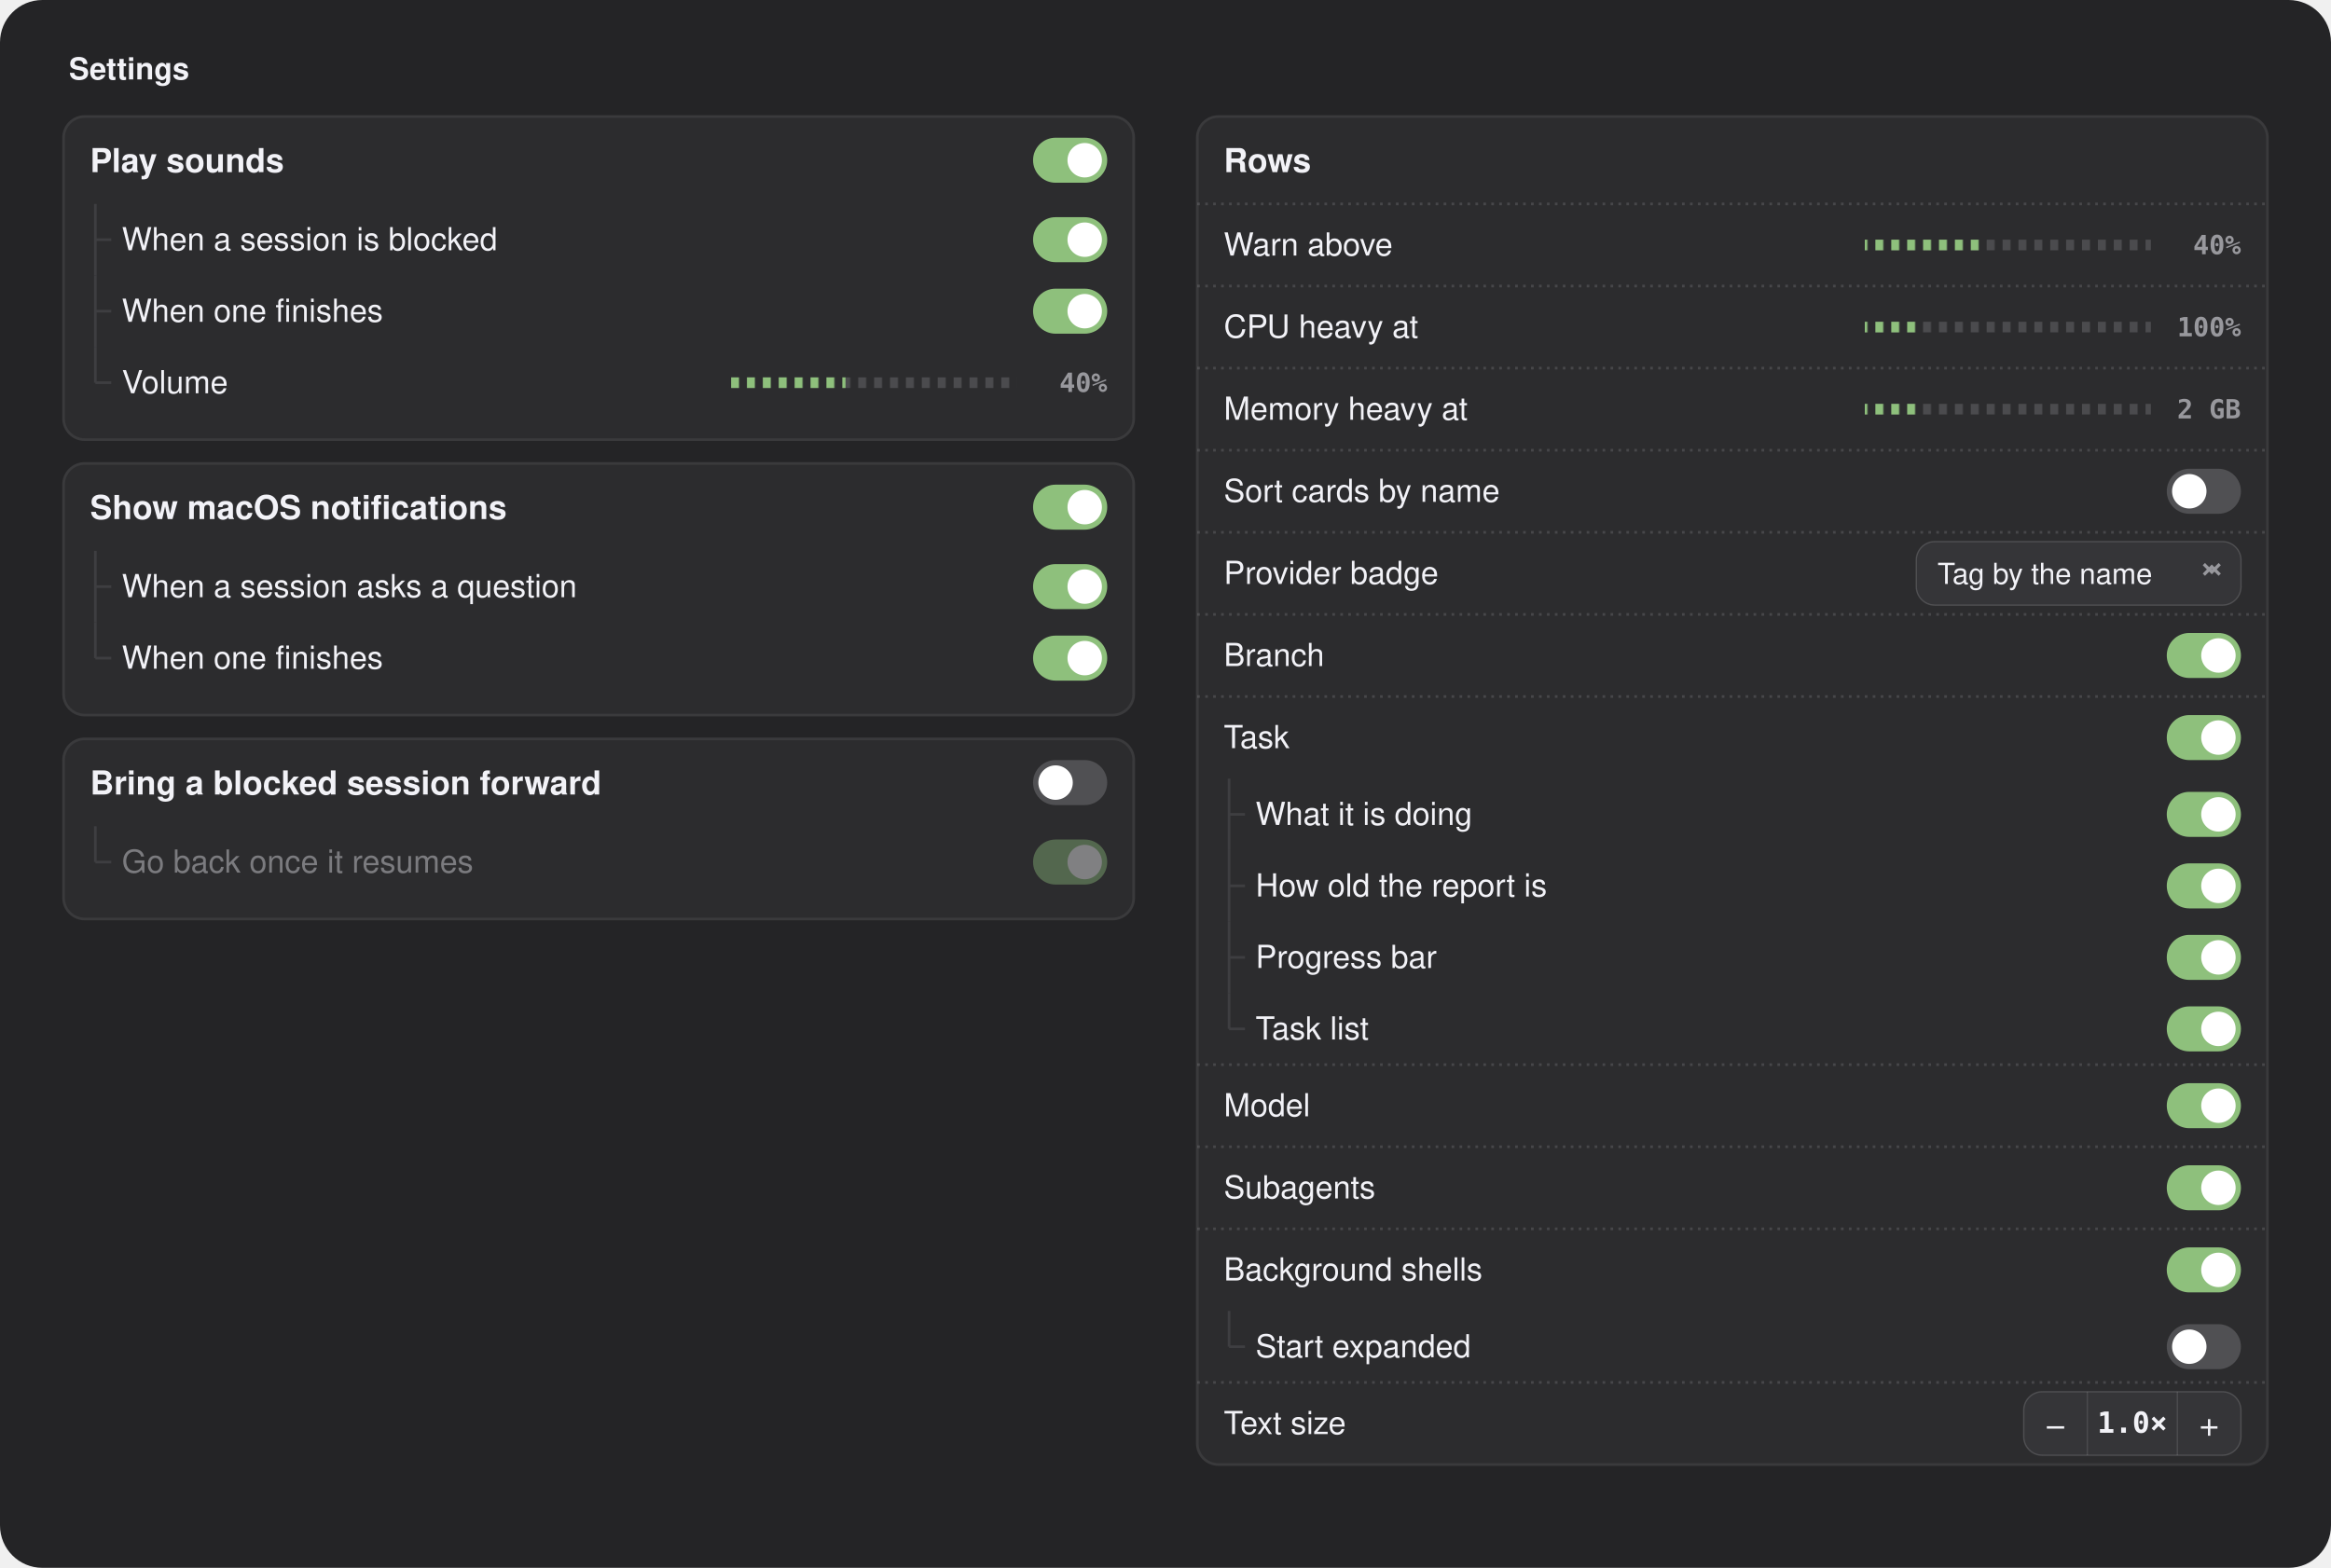
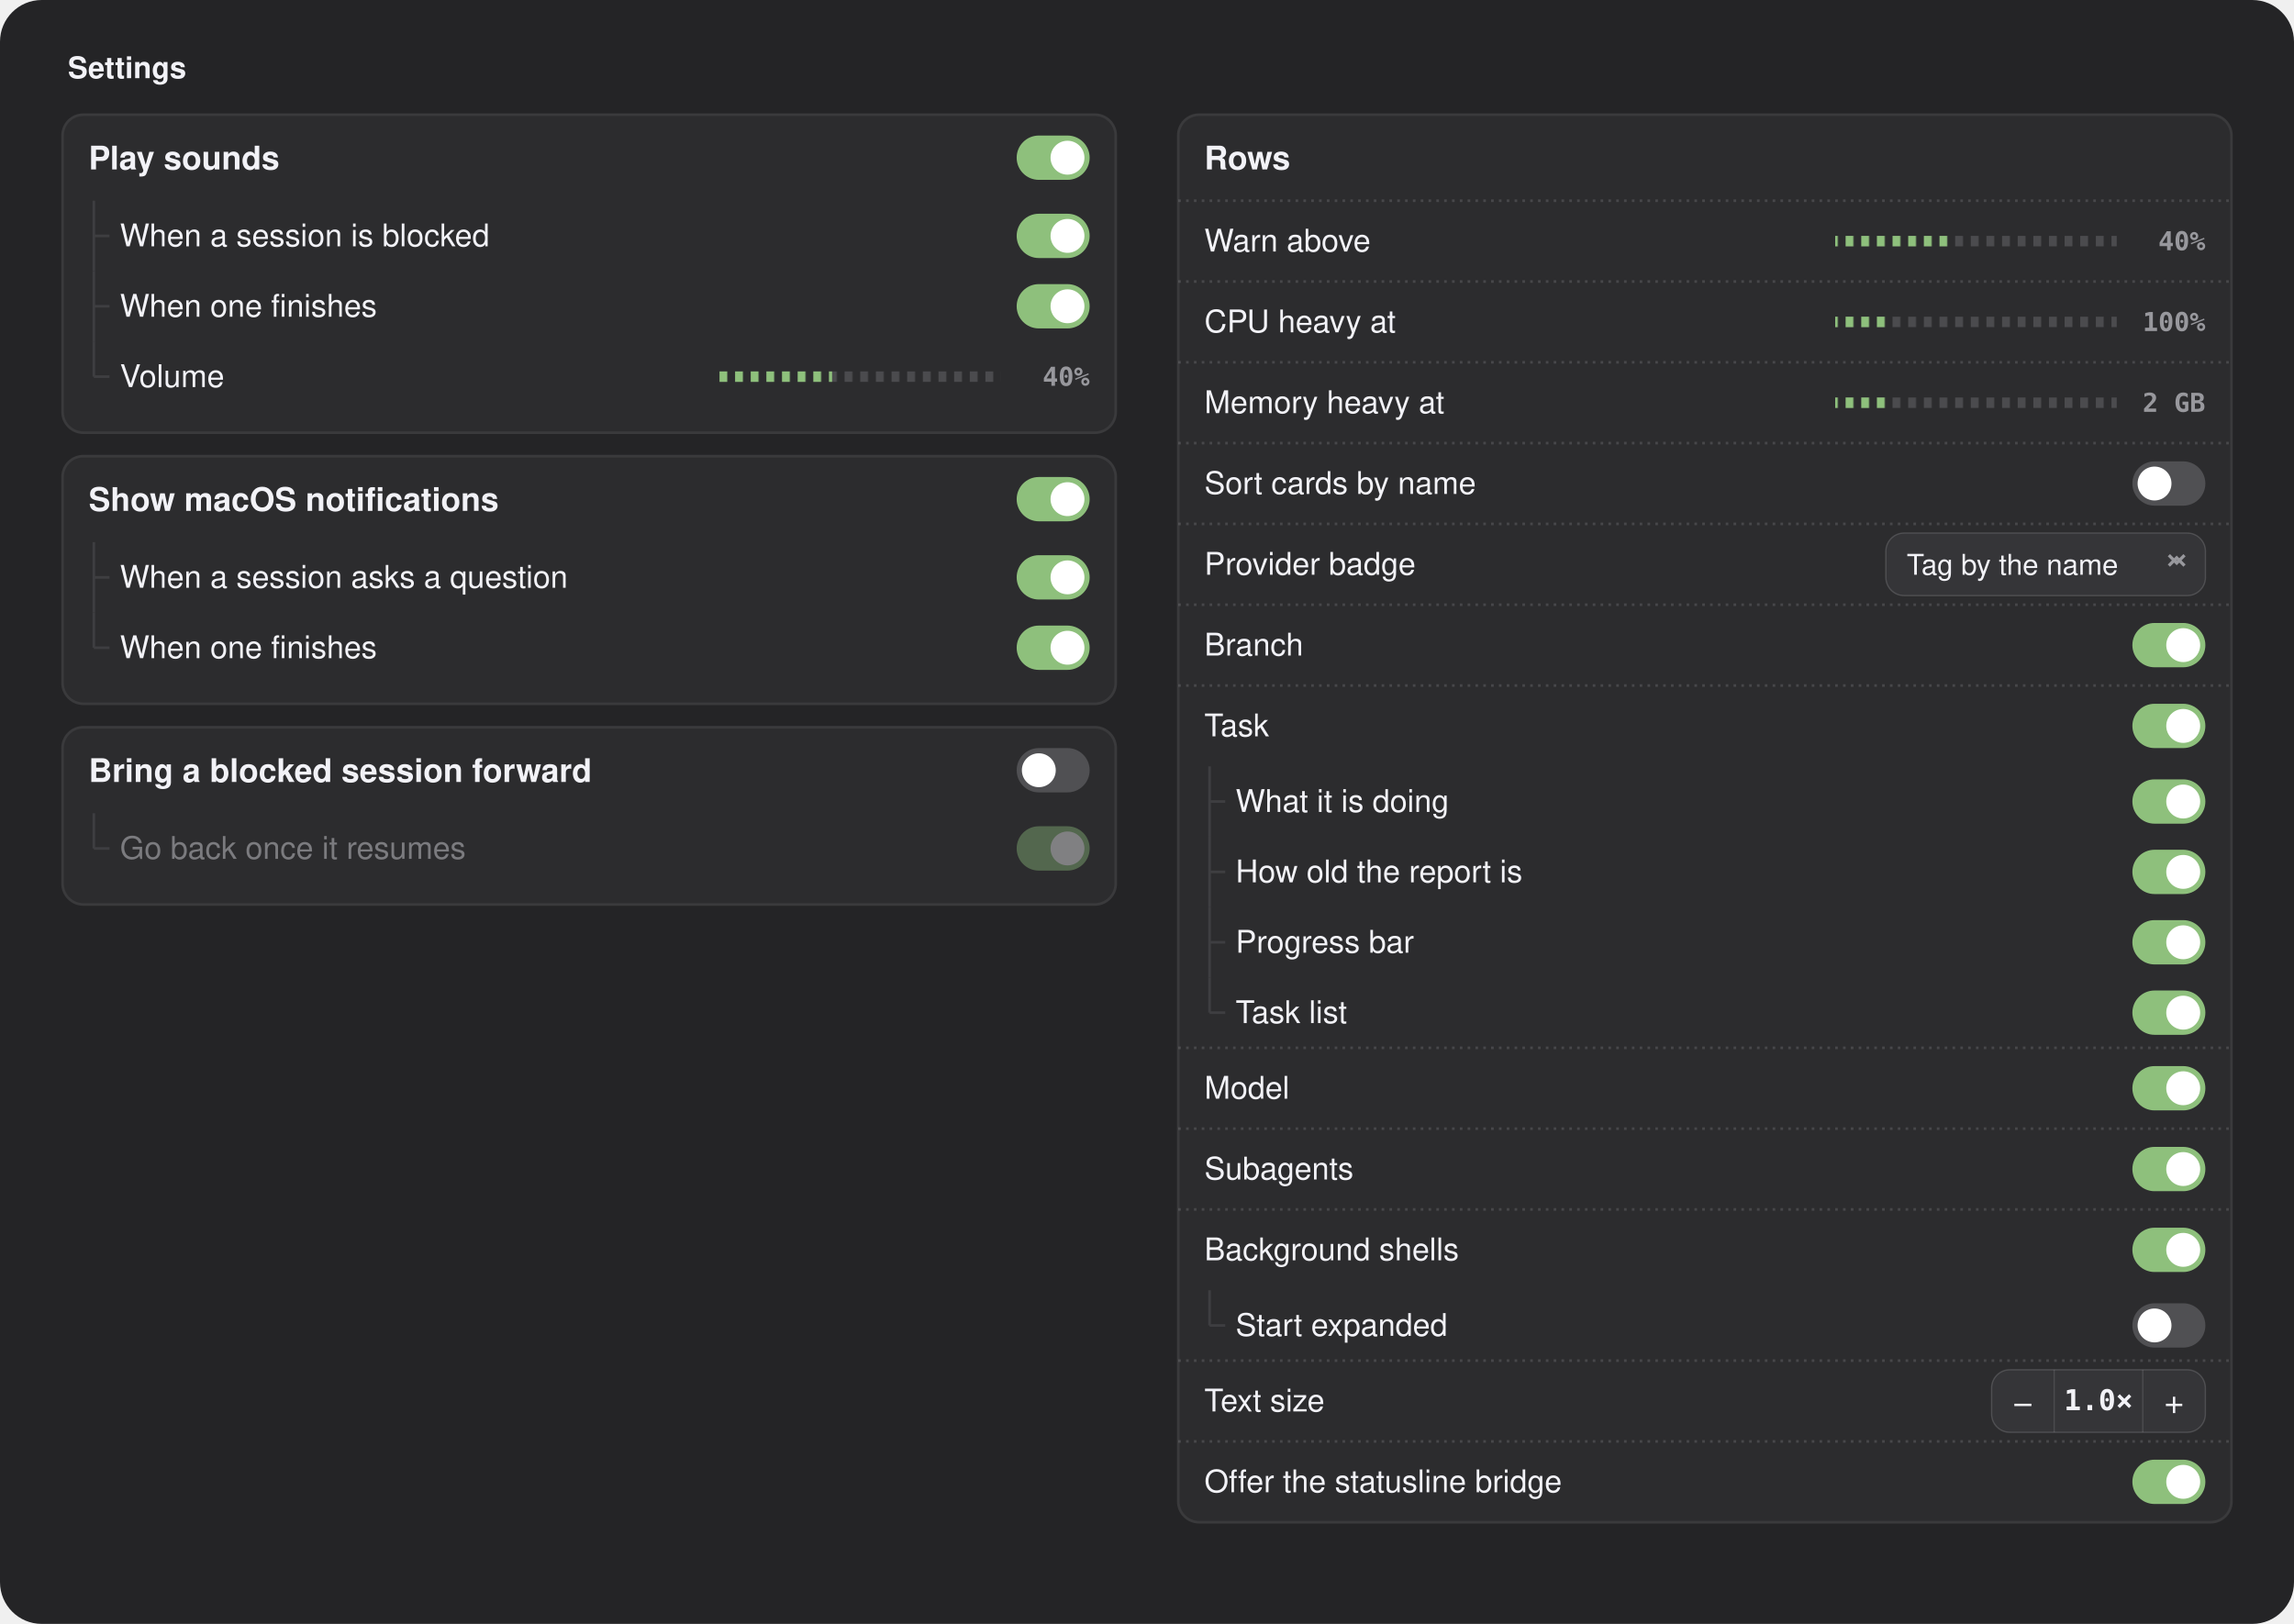
- <svg xmlns="http://www.w3.org/2000/svg" viewBox="0 0 880 592" width="880" role="img" aria-label="The settings drawer: a card each for sounds, notifications, focus and the rows, every setting with its default">
+ <svg xmlns="http://www.w3.org/2000/svg" viewBox="0 0 880 623" width="880" role="img" aria-label="The settings drawer: a card each for sounds, notifications, focus and the rows, every setting with its default">
  <defs>
    <pattern id="tickmask" width="6" height="4" patternUnits="userSpaceOnUse">
      <rect width="3" height="4" fill="#ffffff" />
    </pattern>
    <mask id="tick">
-       <rect width="880" height="592" fill="url(#tickmask)" />
+       <rect width="880" height="623" fill="url(#tickmask)" />
    </mask>
  </defs>
-   <rect width="880" height="592" rx="16" fill="#242426" />
+   <rect width="880" height="623" rx="16" fill="#242426" />
  <text x="26" y="30" fill="#f2f2f7" font-size="11.5" font-weight="600" font-family="-apple-system, BlinkMacSystemFont, 'Segoe UI', Helvetica, Arial, sans-serif">Settings</text>
  <rect x="24" y="44" width="404" height="122" rx="8" fill="#2c2c2e" stroke="#3a3a3c" />
  <text x="34" y="65" fill="#f2f2f7" font-size="12.5" font-weight="600" font-family="-apple-system, BlinkMacSystemFont, 'Segoe UI', Helvetica, Arial, sans-serif">Play sounds</text>
  <rect x="390" y="52.0" width="28" height="17" rx="8.5" fill="#8ec07c" opacity="1" />
  <circle cx="409.5" cy="60.5" r="6.5" fill="#ffffff" />
  <line x1="36" y1="77" x2="36" y2="104" stroke="#3e3e41" />
  <line x1="36" y1="90.5" x2="42" y2="90.5" stroke="#3e3e41" />
  <text x="46" y="94.5" fill="#f2f2f7" font-size="12" font-weight="400" font-family="-apple-system, BlinkMacSystemFont, 'Segoe UI', Helvetica, Arial, sans-serif">When a session is blocked</text>
  <rect x="390" y="82.0" width="28" height="17" rx="8.5" fill="#8ec07c" opacity="1" />
  <circle cx="409.5" cy="90.5" r="6.5" fill="#ffffff" />
  <line x1="36" y1="104" x2="36" y2="131" stroke="#3e3e41" />
  <line x1="36" y1="117.5" x2="42" y2="117.5" stroke="#3e3e41" />
  <text x="46" y="121.5" fill="#f2f2f7" font-size="12" font-weight="400" font-family="-apple-system, BlinkMacSystemFont, 'Segoe UI', Helvetica, Arial, sans-serif">When one finishes</text>
  <rect x="390" y="109.0" width="28" height="17" rx="8.5" fill="#8ec07c" opacity="1" />
  <circle cx="409.5" cy="117.5" r="6.5" fill="#ffffff" />
  <line x1="36" y1="131" x2="36" y2="144.5" stroke="#3e3e41" />
  <line x1="36" y1="144.5" x2="42" y2="144.5" stroke="#3e3e41" />
  <text x="46" y="148.5" fill="#f2f2f7" font-size="12" font-weight="400" font-family="-apple-system, BlinkMacSystemFont, 'Segoe UI', Helvetica, Arial, sans-serif">Volume</text>
  <text x="418" y="148.0" fill="#98989d" font-size="10" font-weight="600" font-family="ui-monospace, 'SF Mono', Menlo, Consolas, 'DejaVu Sans Mono', monospace" text-anchor="end">40%</text>
  <g mask="url(#tick)">
    <rect x="276" y="142.5" width="108" height="4" fill="#f2f2f7" opacity="0.16" />
    <rect x="276" y="142.5" width="43.2" height="4" fill="#8ec07c" />
  </g>
  <rect x="24" y="175" width="404" height="95" rx="8" fill="#2c2c2e" stroke="#3a3a3c" />
  <text x="34" y="196" fill="#f2f2f7" font-size="12.5" font-weight="600" font-family="-apple-system, BlinkMacSystemFont, 'Segoe UI', Helvetica, Arial, sans-serif">Show macOS notifications</text>
  <rect x="390" y="183.0" width="28" height="17" rx="8.5" fill="#8ec07c" opacity="1" />
  <circle cx="409.5" cy="191.5" r="6.5" fill="#ffffff" />
  <line x1="36" y1="208" x2="36" y2="235" stroke="#3e3e41" />
  <line x1="36" y1="221.5" x2="42" y2="221.5" stroke="#3e3e41" />
  <text x="46" y="225.5" fill="#f2f2f7" font-size="12" font-weight="400" font-family="-apple-system, BlinkMacSystemFont, 'Segoe UI', Helvetica, Arial, sans-serif">When a session asks a question</text>
  <rect x="390" y="213.0" width="28" height="17" rx="8.5" fill="#8ec07c" opacity="1" />
  <circle cx="409.5" cy="221.5" r="6.5" fill="#ffffff" />
  <line x1="36" y1="235" x2="36" y2="248.5" stroke="#3e3e41" />
  <line x1="36" y1="248.5" x2="42" y2="248.5" stroke="#3e3e41" />
  <text x="46" y="252.5" fill="#f2f2f7" font-size="12" font-weight="400" font-family="-apple-system, BlinkMacSystemFont, 'Segoe UI', Helvetica, Arial, sans-serif">When one finishes</text>
  <rect x="390" y="240.0" width="28" height="17" rx="8.5" fill="#8ec07c" opacity="1" />
  <circle cx="409.5" cy="248.5" r="6.5" fill="#ffffff" />
  <rect x="24" y="279" width="404" height="68" rx="8" fill="#2c2c2e" stroke="#3a3a3c" />
  <text x="34" y="300" fill="#f2f2f7" font-size="12.5" font-weight="600" font-family="-apple-system, BlinkMacSystemFont, 'Segoe UI', Helvetica, Arial, sans-serif">Bring a blocked session forward</text>
  <rect x="390" y="287.0" width="28" height="17" rx="8.5" fill="#f2f2f7" opacity="0.18" />
  <circle cx="398.5" cy="295.5" r="6.5" fill="#ffffff" />
  <line x1="36" y1="312" x2="36" y2="325.5" stroke="#3e3e41" />
  <line x1="36" y1="325.5" x2="42" y2="325.5" stroke="#3e3e41" />
  <g opacity="0.4">
    <text x="46" y="329.5" fill="#f2f2f7" font-size="12" font-weight="400" font-family="-apple-system, BlinkMacSystemFont, 'Segoe UI', Helvetica, Arial, sans-serif">Go back once it resumes</text>
    <rect x="390" y="317.0" width="28" height="17" rx="8.5" fill="#8ec07c" opacity="1" />
    <circle cx="409.5" cy="325.5" r="6.5" fill="#ffffff" />
  </g>
-   <rect x="452" y="44" width="404" height="509" rx="8" fill="#2c2c2e" stroke="#3a3a3c" />
+   <rect x="452" y="44" width="404" height="540" rx="8" fill="#2c2c2e" stroke="#3a3a3c" />
  <text x="462" y="65" fill="#f2f2f7" font-size="12.5" font-weight="600" font-family="-apple-system, BlinkMacSystemFont, 'Segoe UI', Helvetica, Arial, sans-serif">Rows</text>
  <line x1="452" y1="77" x2="856" y2="77" stroke="#f2f2f7" opacity="0.14" stroke-dasharray="1 2" />
  <text x="462" y="96.5" fill="#f2f2f7" font-size="12" font-weight="400" font-family="-apple-system, BlinkMacSystemFont, 'Segoe UI', Helvetica, Arial, sans-serif">Warn above</text>
  <text x="846" y="96.0" fill="#98989d" font-size="10" font-weight="600" font-family="ui-monospace, 'SF Mono', Menlo, Consolas, 'DejaVu Sans Mono', monospace" text-anchor="end">40%</text>
  <g mask="url(#tick)">
    <rect x="704" y="90.5" width="108" height="4" fill="#f2f2f7" opacity="0.16" />
    <rect x="704" y="90.5" width="43.2" height="4" fill="#8ec07c" />
  </g>
  <line x1="452" y1="108" x2="856" y2="108" stroke="#f2f2f7" opacity="0.14" stroke-dasharray="1 2" />
  <text x="462" y="127.5" fill="#f2f2f7" font-size="12" font-weight="400" font-family="-apple-system, BlinkMacSystemFont, 'Segoe UI', Helvetica, Arial, sans-serif">CPU heavy at</text>
  <text x="846" y="127.0" fill="#98989d" font-size="10" font-weight="600" font-family="ui-monospace, 'SF Mono', Menlo, Consolas, 'DejaVu Sans Mono', monospace" text-anchor="end">100%</text>
  <g mask="url(#tick)">
    <rect x="704" y="121.5" width="108" height="4" fill="#f2f2f7" opacity="0.16" />
    <rect x="704" y="121.5" width="21.6" height="4" fill="#8ec07c" />
  </g>
  <line x1="452" y1="139" x2="856" y2="139" stroke="#f2f2f7" opacity="0.14" stroke-dasharray="1 2" />
  <text x="462" y="158.5" fill="#f2f2f7" font-size="12" font-weight="400" font-family="-apple-system, BlinkMacSystemFont, 'Segoe UI', Helvetica, Arial, sans-serif">Memory heavy at</text>
  <text x="846" y="158.0" fill="#98989d" font-size="10" font-weight="600" font-family="ui-monospace, 'SF Mono', Menlo, Consolas, 'DejaVu Sans Mono', monospace" text-anchor="end">2 GB</text>
  <g mask="url(#tick)">
    <rect x="704" y="152.5" width="108" height="4" fill="#f2f2f7" opacity="0.16" />
    <rect x="704" y="152.5" width="21.6" height="4" fill="#8ec07c" />
  </g>
  <line x1="452" y1="170" x2="856" y2="170" stroke="#f2f2f7" opacity="0.14" stroke-dasharray="1 2" />
  <text x="462" y="189.5" fill="#f2f2f7" font-size="12" font-weight="400" font-family="-apple-system, BlinkMacSystemFont, 'Segoe UI', Helvetica, Arial, sans-serif">Sort cards by name</text>
  <rect x="818" y="177.0" width="28" height="17" rx="8.5" fill="#f2f2f7" opacity="0.18" />
  <circle cx="826.5" cy="185.5" r="6.5" fill="#ffffff" />
  <line x1="452" y1="201" x2="856" y2="201" stroke="#f2f2f7" opacity="0.14" stroke-dasharray="1 2" />
  <text x="462" y="220.5" fill="#f2f2f7" font-size="12" font-weight="400" font-family="-apple-system, BlinkMacSystemFont, 'Segoe UI', Helvetica, Arial, sans-serif">Provider badge</text>
  <rect x="723.435" y="204.5" width="122.6" height="24" rx="7" fill="#f2f2f7" opacity="0.05" />
  <rect x="723.435" y="204.5" width="122.6" height="24" rx="7" fill="none" stroke="#f2f2f7" opacity="0.16" stroke-width="0.5" />
  <text x="731.435" y="220.5" fill="#f2f2f7" font-size="11" font-weight="500" font-family="-apple-system, BlinkMacSystemFont, 'Segoe UI', Helvetica, Arial, sans-serif">Tag by the name</text>
  <path d="M832 213.5 l3 3 l3 -3 M832 217.5 l3 -3 l3 3" fill="none" stroke="#98989d" stroke-width="1.2" transform="translate(0,-0.5)" />
  <line x1="452" y1="232" x2="856" y2="232" stroke="#f2f2f7" opacity="0.14" stroke-dasharray="1 2" />
  <text x="462" y="251.5" fill="#f2f2f7" font-size="12" font-weight="400" font-family="-apple-system, BlinkMacSystemFont, 'Segoe UI', Helvetica, Arial, sans-serif">Branch</text>
  <rect x="818" y="239.0" width="28" height="17" rx="8.5" fill="#8ec07c" opacity="1" />
  <circle cx="837.5" cy="247.5" r="6.5" fill="#ffffff" />
  <line x1="452" y1="263" x2="856" y2="263" stroke="#f2f2f7" opacity="0.14" stroke-dasharray="1 2" />
  <text x="462" y="282.5" fill="#f2f2f7" font-size="12" font-weight="400" font-family="-apple-system, BlinkMacSystemFont, 'Segoe UI', Helvetica, Arial, sans-serif">Task</text>
  <rect x="818" y="270.0" width="28" height="17" rx="8.5" fill="#8ec07c" opacity="1" />
  <circle cx="837.5" cy="278.5" r="6.5" fill="#ffffff" />
  <line x1="464" y1="294" x2="464" y2="321" stroke="#3e3e41" />
  <line x1="464" y1="307.5" x2="470" y2="307.5" stroke="#3e3e41" />
  <text x="474" y="311.5" fill="#f2f2f7" font-size="12" font-weight="400" font-family="-apple-system, BlinkMacSystemFont, 'Segoe UI', Helvetica, Arial, sans-serif">What it is doing</text>
  <rect x="818" y="299.0" width="28" height="17" rx="8.5" fill="#8ec07c" opacity="1" />
  <circle cx="837.5" cy="307.5" r="6.5" fill="#ffffff" />
  <line x1="464" y1="321" x2="464" y2="348" stroke="#3e3e41" />
  <line x1="464" y1="334.5" x2="470" y2="334.5" stroke="#3e3e41" />
  <text x="474" y="338.5" fill="#f2f2f7" font-size="12" font-weight="400" font-family="-apple-system, BlinkMacSystemFont, 'Segoe UI', Helvetica, Arial, sans-serif">How old the report is</text>
  <rect x="818" y="326.0" width="28" height="17" rx="8.5" fill="#8ec07c" opacity="1" />
  <circle cx="837.5" cy="334.5" r="6.5" fill="#ffffff" />
  <line x1="464" y1="348" x2="464" y2="375" stroke="#3e3e41" />
  <line x1="464" y1="361.5" x2="470" y2="361.5" stroke="#3e3e41" />
  <text x="474" y="365.5" fill="#f2f2f7" font-size="12" font-weight="400" font-family="-apple-system, BlinkMacSystemFont, 'Segoe UI', Helvetica, Arial, sans-serif">Progress bar</text>
  <rect x="818" y="353.0" width="28" height="17" rx="8.5" fill="#8ec07c" opacity="1" />
  <circle cx="837.5" cy="361.5" r="6.5" fill="#ffffff" />
  <line x1="464" y1="375" x2="464" y2="388.5" stroke="#3e3e41" />
  <line x1="464" y1="388.5" x2="470" y2="388.5" stroke="#3e3e41" />
  <text x="474" y="392.5" fill="#f2f2f7" font-size="12" font-weight="400" font-family="-apple-system, BlinkMacSystemFont, 'Segoe UI', Helvetica, Arial, sans-serif">Task list</text>
  <rect x="818" y="380.0" width="28" height="17" rx="8.5" fill="#8ec07c" opacity="1" />
  <circle cx="837.5" cy="388.5" r="6.5" fill="#ffffff" />
  <line x1="452" y1="402" x2="856" y2="402" stroke="#f2f2f7" opacity="0.14" stroke-dasharray="1 2" />
  <text x="462" y="421.5" fill="#f2f2f7" font-size="12" font-weight="400" font-family="-apple-system, BlinkMacSystemFont, 'Segoe UI', Helvetica, Arial, sans-serif">Model</text>
  <rect x="818" y="409.0" width="28" height="17" rx="8.5" fill="#8ec07c" opacity="1" />
  <circle cx="837.5" cy="417.5" r="6.5" fill="#ffffff" />
  <line x1="452" y1="433" x2="856" y2="433" stroke="#f2f2f7" opacity="0.14" stroke-dasharray="1 2" />
  <text x="462" y="452.5" fill="#f2f2f7" font-size="12" font-weight="400" font-family="-apple-system, BlinkMacSystemFont, 'Segoe UI', Helvetica, Arial, sans-serif">Subagents</text>
  <rect x="818" y="440.0" width="28" height="17" rx="8.5" fill="#8ec07c" opacity="1" />
  <circle cx="837.5" cy="448.5" r="6.5" fill="#ffffff" />
  <line x1="452" y1="464" x2="856" y2="464" stroke="#f2f2f7" opacity="0.14" stroke-dasharray="1 2" />
  <text x="462" y="483.5" fill="#f2f2f7" font-size="12" font-weight="400" font-family="-apple-system, BlinkMacSystemFont, 'Segoe UI', Helvetica, Arial, sans-serif">Background shells</text>
  <rect x="818" y="471.0" width="28" height="17" rx="8.5" fill="#8ec07c" opacity="1" />
  <circle cx="837.5" cy="479.5" r="6.5" fill="#ffffff" />
  <line x1="464" y1="495" x2="464" y2="508.5" stroke="#3e3e41" />
  <line x1="464" y1="508.5" x2="470" y2="508.5" stroke="#3e3e41" />
  <text x="474" y="512.5" fill="#f2f2f7" font-size="12" font-weight="400" font-family="-apple-system, BlinkMacSystemFont, 'Segoe UI', Helvetica, Arial, sans-serif">Start expanded</text>
  <rect x="818" y="500.0" width="28" height="17" rx="8.5" fill="#f2f2f7" opacity="0.18" />
  <circle cx="826.5" cy="508.5" r="6.5" fill="#ffffff" />
  <line x1="452" y1="522" x2="856" y2="522" stroke="#f2f2f7" opacity="0.14" stroke-dasharray="1 2" />
  <text x="462" y="541.5" fill="#f2f2f7" font-size="12" font-weight="400" font-family="-apple-system, BlinkMacSystemFont, 'Segoe UI', Helvetica, Arial, sans-serif">Text size</text>
  <rect x="764" y="525.5" width="82" height="24" rx="7" fill="#f2f2f7" opacity="0.05" />
  <rect x="764" y="525.5" width="82" height="24" rx="7" fill="none" stroke="#f2f2f7" opacity="0.16" stroke-width="0.5" />
  <line x1="788" y1="525.5" x2="788" y2="549.5" stroke="#f2f2f7" opacity="0.12" stroke-width="0.5" />
  <line x1="822" y1="525.5" x2="822" y2="549.5" stroke="#f2f2f7" opacity="0.12" stroke-width="0.5" />
  <text x="776" y="542.0" fill="#f2f2f7" font-size="13" font-weight="500" font-family="-apple-system, BlinkMacSystemFont, 'Segoe UI', Helvetica, Arial, sans-serif" text-anchor="middle">−</text>
  <text x="805" y="541.0" fill="#f2f2f7" font-size="11" font-weight="600" font-family="ui-monospace, 'SF Mono', Menlo, Consolas, 'DejaVu Sans Mono', monospace" text-anchor="middle">1.0×</text>
  <text x="834" y="542.0" fill="#f2f2f7" font-size="13" font-weight="500" font-family="-apple-system, BlinkMacSystemFont, 'Segoe UI', Helvetica, Arial, sans-serif" text-anchor="middle">+</text>
+   <line x1="452" y1="553" x2="856" y2="553" stroke="#f2f2f7" opacity="0.14" stroke-dasharray="1 2" />
+   <text x="462" y="572.5" fill="#f2f2f7" font-size="12" font-weight="400" font-family="-apple-system, BlinkMacSystemFont, 'Segoe UI', Helvetica, Arial, sans-serif">Offer the statusline bridge</text>
+   <rect x="818" y="560.0" width="28" height="17" rx="8.5" fill="#8ec07c" opacity="1" />
+   <circle cx="837.5" cy="568.5" r="6.5" fill="#ffffff" />
</svg>
